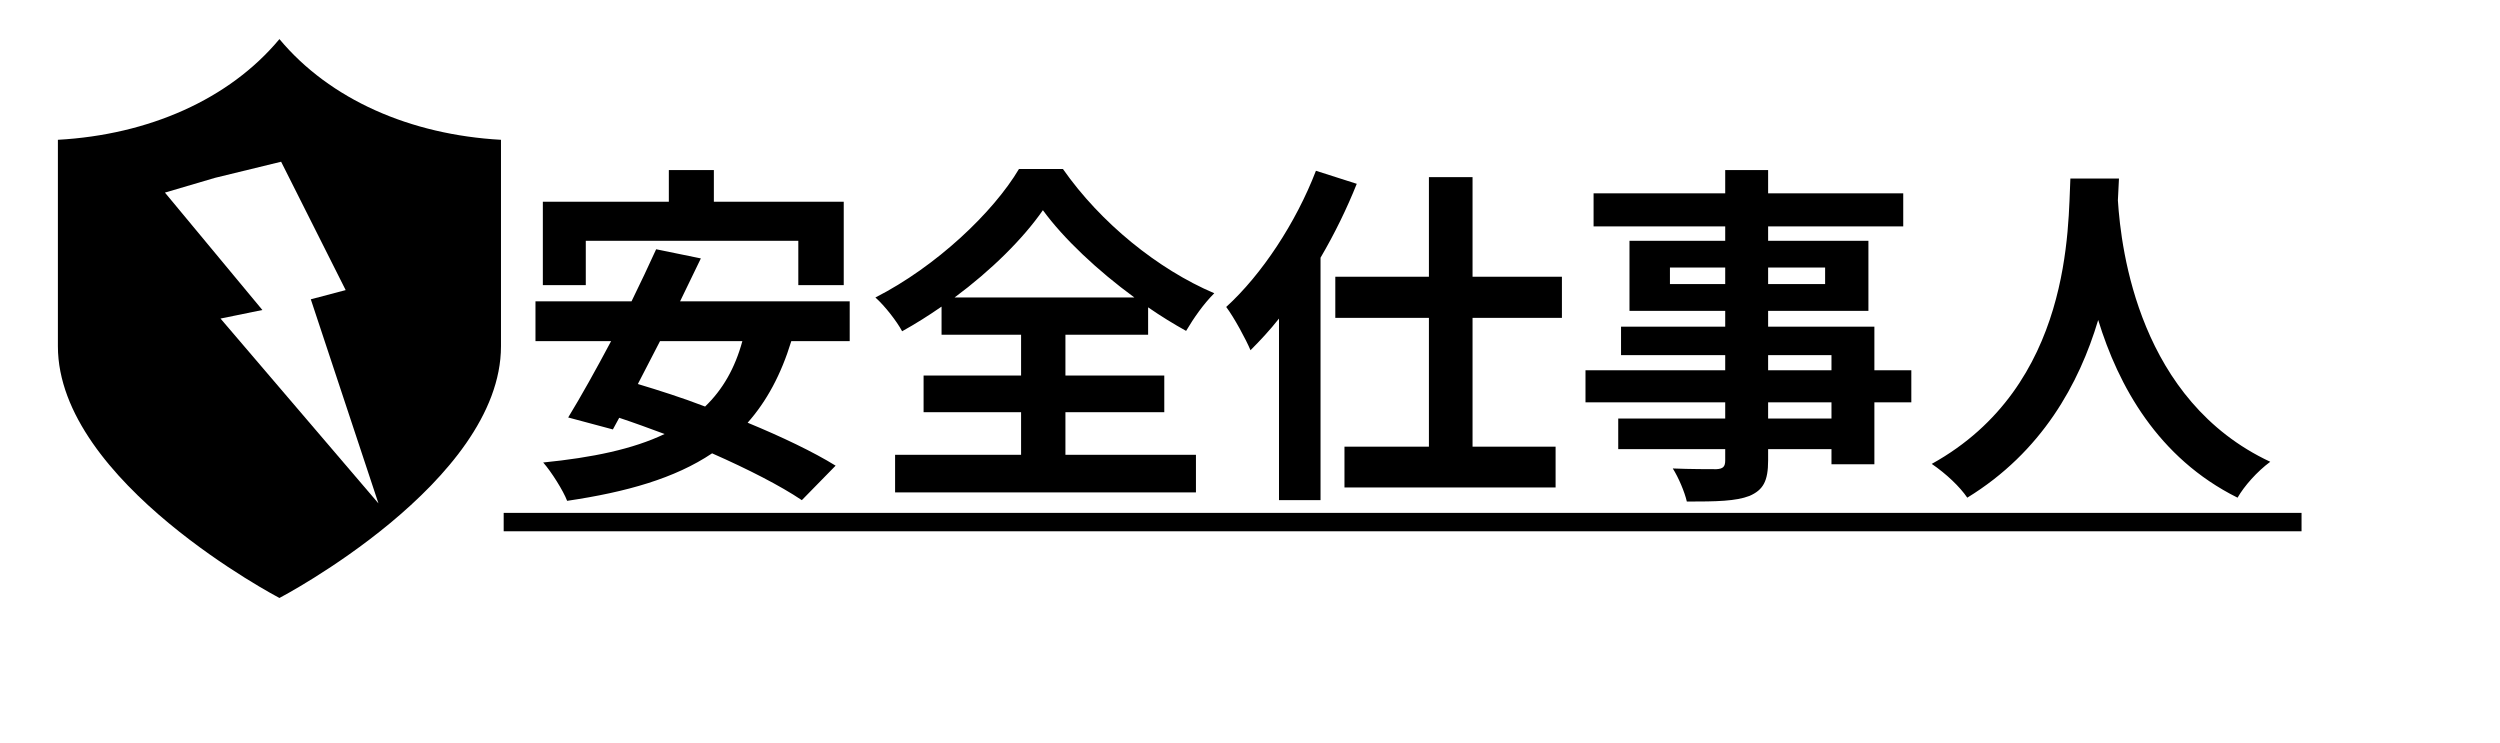
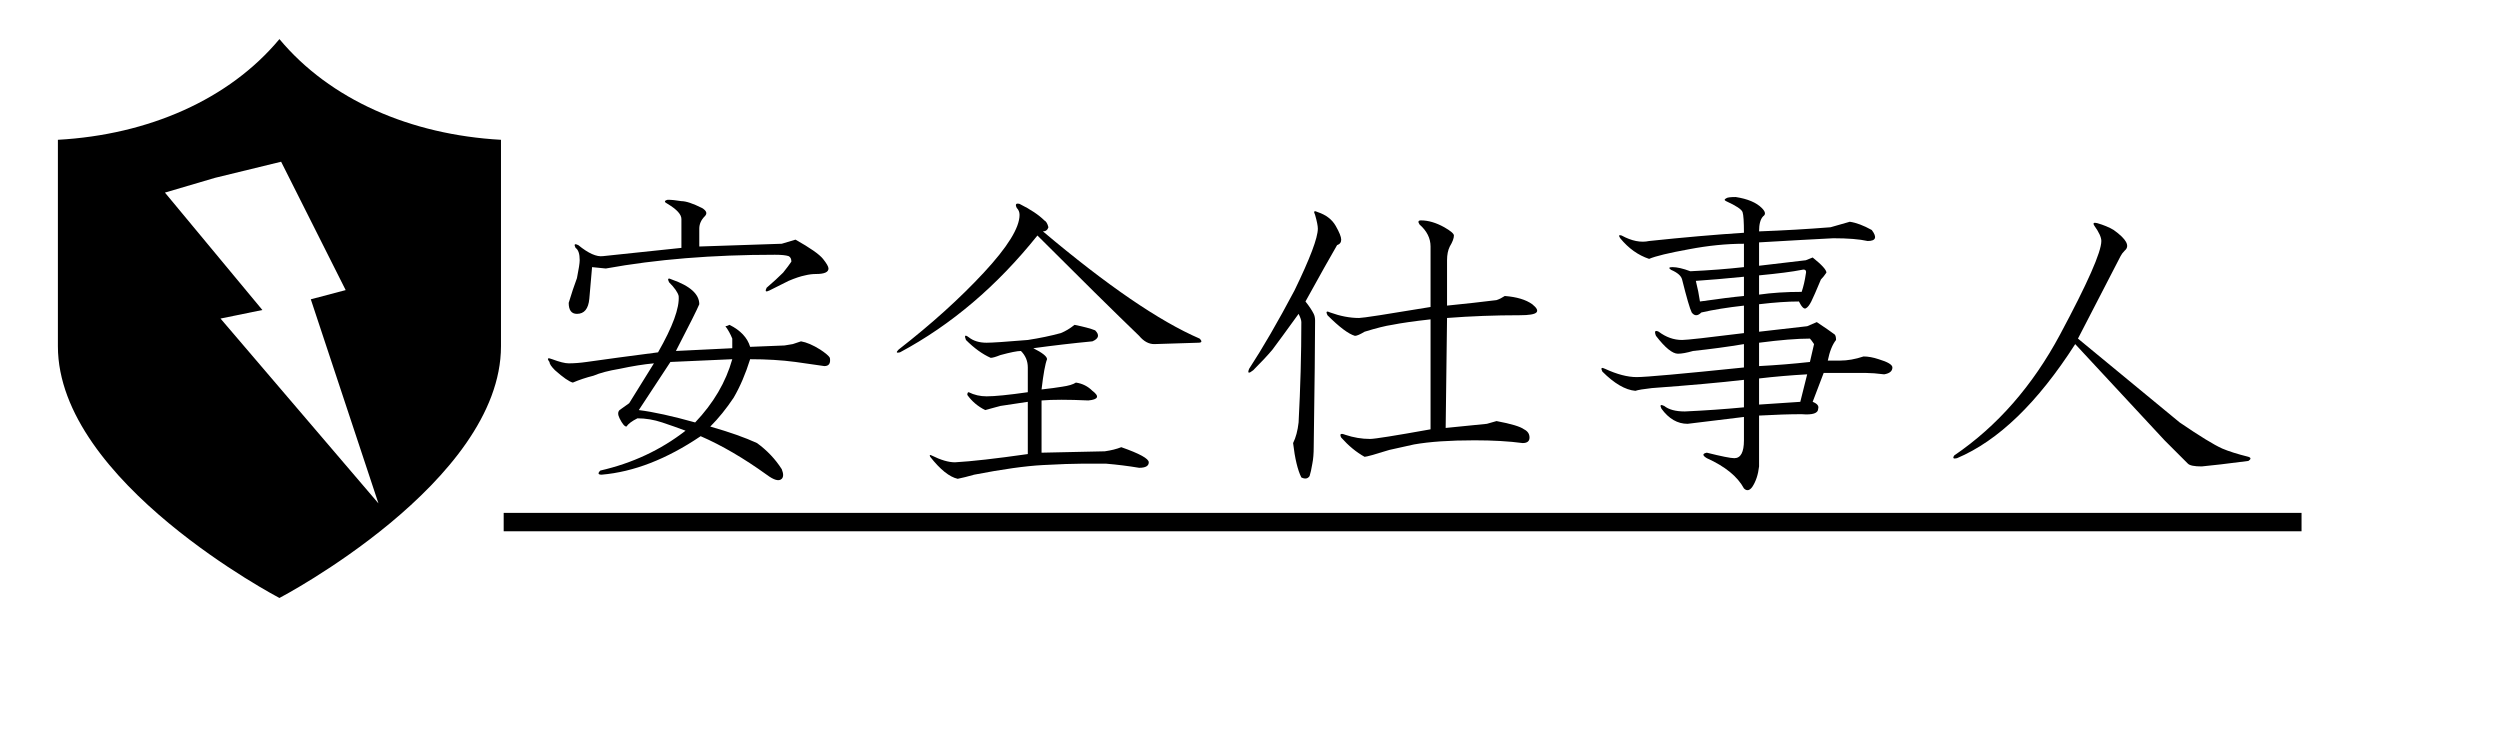
- <svg xmlns="http://www.w3.org/2000/svg" width="1087" height="323" overflow="hidden">
-   <defs>
+ <svg xmlns="http://www.w3.org/2000/svg" width="1087" height="323" overflow="hidden" version="1.1" id="svg69">
+   <defs id="defs53">
    <clipPath id="clip0">
-       <rect x="98" y="213" width="1087" height="323" />
+       <rect x="98" y="213" width="1087" height="323" id="rect41" />
    </clipPath>
    <clipPath id="clip1">
-       <path d="M220.231 283.32 191.517 290.318 169.713 296.74 212.081 347.784 193.88 351.509 262.548 431.875 233.137 343.136 248.299 339.135ZM98 230 341 230 341 473 98 473Z" fill-rule="evenodd" clip-rule="evenodd" />
+       <path d="M220.231 283.32 191.517 290.318 169.713 296.74 212.081 347.784 193.88 351.509 262.548 431.875 233.137 343.136 248.299 339.135ZM98 230 341 230 341 473 98 473Z" fill-rule="evenodd" clip-rule="evenodd" id="path44" />
    </clipPath>
    <clipPath id="clip2">
-       <rect x="98" y="230" width="243" height="243" />
+       <rect x="98" y="230" width="243" height="243" id="rect47" />
    </clipPath>
    <clipPath id="clip3">
-       <rect x="98" y="230" width="243" height="243" />
+       <rect x="98" y="230" width="243" height="243" id="rect50" />
    </clipPath>
  </defs>
-   <g clip-path="url(#clip0)" transform="translate(-98 -213)">
-     <g clip-path="url(#clip1)">
-       <g clip-path="url(#clip2)">
-         <g clip-path="url(#clip3)">
-           <path d="M219.498 230C197.609 256.271 162.578 271.594 123.173 273.783 123.173 273.783 123.173 341.648 123.173 363.541 123.173 422.651 219.498 473 219.498 473 219.498 473 315.828 422.651 315.828 363.541 315.828 341.648 315.828 273.783 315.828 273.783 276.418 271.594 241.387 256.271 219.498 230Z" />
+   <g clip-path="url(#clip0)" transform="translate(-98 -213)" id="g67">
+     <g clip-path="url(#clip1)" id="g61">
+       <g clip-path="url(#clip2)" id="g59">
+         <g clip-path="url(#clip3)" id="g57">
+           <path d="M219.498 230C197.609 256.271 162.578 271.594 123.173 273.783 123.173 273.783 123.173 341.648 123.173 363.541 123.173 422.651 219.498 473 219.498 473 219.498 473 315.828 422.651 315.828 363.541 315.828 341.648 315.828 273.783 315.828 273.783 276.418 271.594 241.387 256.271 219.498 230Z" id="path55" />
        </g>
      </g>
    </g>
-     <text font-family="HGSKyokashotai,HGSKyokashotai_MSFontService,sans-serif" font-weight="700" font-size="153" transform="translate(322.56 417)">安全仕事人</text>
-     <path d="M317 440 1098.71 440" stroke="#000000" stroke-width="8" stroke-miterlimit="8" fill="none" fill-rule="evenodd" />
+     <g aria-label="安全仕事人" transform="translate(322.56 417)" id="text63" style="font-weight:700;font-size:153px;font-family:HGSKyokashotai, HGSKyokashotai_MSFontService, sans-serif">
+       <path d="m 67.535,-82.477 q 11.953,4.184 11.953,10.758 -1.195,2.988 -10.16,20.32 l 24.504,-1.195 v -4.184 q -1.195,-2.988 -2.988,-5.379 0.598,0 1.793,-0.598 7.172,3.586 8.965,9.562 l 14.941,-0.598 3.586,-0.598 q 1.793,-0.598 3.586,-1.195 3.586,0.598 8.367,3.586 3.586,2.391 4.184,3.586 0.598,3.586 -2.391,3.586 -4.184,-0.598 -12.551,-1.793 -8.965,-1.195 -19.723,-1.195 -2.988,9.562 -7.172,16.734 -4.781,7.172 -10.16,12.551 12.551,3.586 20.32,7.172 6.574,4.781 10.758,11.355 1.195,2.988 0,4.184 Q 113.555,5.977 108.773,2.391 93.832,-8.367 80.086,-14.344 57.973,0.598 37.055,2.391 q -2.391,0 -0.598,-1.793 Q 57.375,-4.184 73.512,-16.734 q -4.781,-1.793 -10.16,-3.586 -5.379,-1.793 -10.758,-1.793 -3.586,1.793 -4.781,3.586 -1.195,0 -2.988,-3.586 -1.195,-2.391 0,-3.586 l 4.184,-2.988 10.758,-17.332 q -6.574,0.598 -14.941,2.391 -7.172,1.195 -11.355,2.988 -4.781,1.195 -8.965,2.988 -2.391,-0.598 -7.77,-5.379 -2.391,-2.391 -2.391,-3.586 -1.793,-2.391 1.195,-1.195 4.781,1.793 7.172,1.793 3.586,0 7.77,-0.598 12.551,-1.793 31.078,-4.184 9.562,-16.734 8.965,-24.504 -0.598,-2.391 -4.184,-5.977 -1.195,-2.391 1.195,-1.195 z m -1.793,-34.664 q 2.391,0 5.977,0.598 2.988,0 8.965,2.988 2.988,1.793 1.195,3.586 -2.391,2.391 -2.391,5.379 v 7.77 l 35.859,-1.195 5.977,-1.793 q 9.562,5.379 11.953,8.367 2.391,2.988 2.391,4.184 0,2.391 -5.379,2.391 -2.391,0 -4.781,0.598 -2.988,0.598 -7.172,2.391 -4.781,2.391 -8.367,4.184 -2.391,1.195 -1.195,-1.195 4.184,-3.586 7.172,-6.574 2.391,-2.988 3.586,-4.781 0,-1.793 -1.195,-2.391 -1.793,-0.598 -5.977,-0.598 -40.641,0 -73.512,5.977 l -5.977,-0.598 -1.195,13.746 q -0.598,6.574 -5.379,6.574 -3.586,0 -3.586,-4.781 1.793,-5.977 3.586,-10.758 1.195,-5.977 1.195,-7.77 0,-4.184 -1.793,-5.379 -1.195,-2.391 1.195,-1.195 6.574,5.379 10.758,4.781 l 34.066,-3.586 v -12.551 q 0,-2.988 -5.977,-6.574 -2.391,-1.195 0,-1.793 z m 1.195,70.523 -13.746,20.918 q 9.562,1.195 24.504,5.379 11.953,-12.551 16.137,-27.492 z" style="font-weight:700;font-size:153px;font-family:HGSKyokashotai, HGSKyokashotai_MSFontService, sans-serif" id="path189" />
+       <path d="m 242.648,-62.754 q 5.977,1.195 8.965,2.391 2.988,2.988 -1.195,4.781 -12.551,1.195 -25.699,2.988 5.977,2.988 5.977,4.781 -1.195,2.988 -2.391,13.148 5.379,-0.598 8.965,-1.195 4.184,-0.598 5.977,-1.793 4.184,0.598 7.172,3.586 4.781,3.586 -1.793,4.184 -13.148,-0.598 -20.32,0 v 22.711 l 27.492,-0.598 q 4.184,-0.598 7.172,-1.793 11.953,4.184 11.953,6.574 0,2.391 -4.184,2.391 -7.172,-1.195 -14.344,-1.793 h -10.758 q -5.379,0 -16.734,0.598 -11.355,0.598 -29.883,4.184 -4.184,1.195 -7.172,1.793 -5.379,-1.195 -11.953,-9.562 -0.598,-1.195 0.598,-0.598 5.977,2.988 10.16,2.988 10.758,-0.598 31.676,-3.586 V -29.285 q -8.367,1.195 -11.953,1.793 -2.391,0.598 -6.574,1.793 -4.781,-2.391 -7.77,-6.574 0,-1.195 0.598,-1.195 3.586,1.793 7.77,1.793 5.379,0 17.93,-1.793 0,-5.379 0,-10.758 0,-4.184 -2.988,-7.172 -2.391,0 -8.965,1.793 -2.988,1.195 -4.184,1.195 -5.379,-2.391 -10.758,-7.77 -1.195,-2.988 1.195,-1.195 2.988,2.391 7.77,2.391 3.586,0 17.93,-1.195 7.77,-1.195 14.344,-2.988 2.988,-1.195 5.977,-3.586 z m -23.906,-52.594 q 7.172,3.586 10.758,7.172 1.195,0.598 1.793,2.988 -0.598,1.793 -2.391,1.793 41.836,35.262 68.133,46.617 1.793,1.793 -0.598,1.793 l -19.125,0.598 q -3.586,0 -6.574,-3.586 -16.137,-15.539 -44.227,-43.629 -26.297,32.871 -59.766,50.801 -2.391,0.598 -0.598,-1.195 21.516,-16.734 37.055,-33.469 15.539,-16.734 15.539,-25.102 0,-1.793 -1.195,-2.988 -1.195,-2.391 1.195,-1.793 z" style="font-weight:700;font-size:153px;font-family:HGSKyokashotai, HGSKyokashotai_MSFontService, sans-serif" id="path191" />
+       <path d="m 393.258,-108.176 q 4.781,0 10.16,2.988 4.184,2.391 4.184,3.586 0,1.793 -1.793,4.781 -1.195,2.391 -1.195,5.977 v 19.723 q 11.953,-1.195 21.516,-2.391 1.793,-0.598 3.586,-1.793 7.77,0.598 11.953,3.586 2.988,2.391 1.793,3.586 -1.195,1.195 -7.172,1.195 -16.137,0 -31.676,1.195 l -0.598,47.812 17.93,-1.793 4.184,-1.195 q 9.562,1.793 11.953,3.586 2.391,1.195 2.391,3.586 0,2.391 -2.988,2.391 -8.965,-1.195 -20.918,-1.195 -16.137,0 -26.297,1.793 -5.379,1.195 -10.758,2.391 -9.562,2.988 -10.758,2.988 -5.379,-2.988 -10.16,-8.367 -1.195,-2.391 1.793,-1.195 5.379,1.793 10.758,1.793 2.988,0 26.297,-4.184 v -47.812 q -10.758,1.195 -16.734,2.391 -4.184,0.598 -11.953,2.988 -2.988,1.793 -4.184,1.793 -4.184,-1.195 -11.953,-8.965 -1.195,-2.391 1.195,-1.195 6.574,2.391 12.551,2.391 2.391,0 31.078,-4.781 v -26.297 q 0,-5.379 -4.781,-9.562 -1.195,-1.793 0.598,-1.793 z m -44.824,-3.586 q 5.379,1.793 7.77,5.977 2.391,4.184 2.391,5.977 0,1.793 -1.793,2.391 -4.184,7.172 -13.746,24.504 2.391,2.988 3.586,5.379 0.598,1.195 0.598,2.988 0,13.148 -0.598,54.984 0,4.184 -0.598,7.172 -0.598,3.586 -1.195,5.379 -1.195,1.793 -3.586,0.598 -2.391,-4.781 -3.586,-14.941 1.793,-3.586 2.391,-8.965 1.195,-22.711 1.195,-43.629 0,-1.195 -1.195,-3.586 -7.77,10.758 -11.355,15.539 -2.988,3.586 -8.367,8.965 -2.988,2.391 -1.793,-0.598 8.965,-13.746 19.723,-34.066 10.16,-20.918 10.16,-26.895 0,-1.793 -1.195,-5.977 -1.195,-2.391 1.195,-1.195 z" style="font-weight:700;font-size:153px;font-family:HGSKyokashotai, HGSKyokashotai_MSFontService, sans-serif" id="path193" />
+       <path d="m 530.121,-118.336 q 7.77,1.195 11.355,4.781 2.391,2.391 0.598,3.586 -1.793,1.793 -1.793,6.574 16.137,-0.598 31.078,-1.793 4.184,-1.195 8.367,-2.391 4.184,0.598 9.562,3.586 3.586,4.781 -1.793,4.781 -5.379,-1.195 -14.941,-1.195 -11.953,0.598 -32.273,1.793 v 10.16 q 10.16,-1.195 20.32,-2.391 l 2.988,-1.195 q 5.977,4.781 5.977,6.574 -1.195,1.793 -2.391,2.988 -2.988,7.172 -4.184,9.562 -1.195,2.391 -2.391,2.988 -1.195,0.598 -2.988,-2.988 -7.172,0 -17.332,1.195 v 11.953 q 10.758,-1.195 20.918,-2.391 l 4.184,-1.793 q 5.379,3.586 7.77,5.379 0.598,0.598 0.598,2.391 -2.391,2.988 -3.586,8.965 h 5.379 q 4.781,0 10.16,-1.793 2.988,0 6.574,1.195 5.977,1.793 5.977,3.586 0,2.391 -3.586,2.988 -4.781,-0.598 -7.77,-0.598 h -18.527 l -4.781,12.551 q 2.988,1.195 2.391,2.988 0,2.988 -7.172,2.391 -7.77,0 -18.527,0.598 0,11.953 0,22.113 -0.598,5.379 -2.988,8.965 Q 535.5,10.16 533.707,8.367 529.523,0.598 517.57,-4.781 q -2.988,-1.793 0,-2.391 9.562,2.391 11.953,2.391 4.184,0 4.184,-7.77 v -10.16 q -5.379,0.598 -24.504,2.988 -6.574,0 -11.355,-6.574 -1.195,-2.391 1.195,-1.195 2.988,2.391 8.965,2.391 13.148,-0.598 25.699,-1.793 v -11.953 q -15.539,1.793 -40.043,3.586 -5.379,0.598 -7.172,1.195 -6.574,-0.598 -14.344,-8.367 -1.195,-2.391 1.195,-1.195 7.77,3.586 13.746,3.586 5.977,0 46.617,-4.184 v -10.16 q -10.758,1.793 -22.113,2.988 -4.184,1.195 -6.574,1.195 -3.586,0 -9.562,-7.77 -1.195,-2.988 1.195,-1.793 4.781,3.586 10.16,3.586 2.988,0 26.895,-2.988 v -11.953 q -10.758,1.195 -18.527,2.988 -2.391,2.391 -4.184,0 -1.195,-2.391 -4.184,-14.344 -0.598,-2.391 -4.781,-4.184 -1.793,-1.195 0.598,-1.195 2.988,0 7.77,1.793 12.551,-0.598 23.309,-1.793 v -10.16 q -11.355,0 -23.906,2.391 -13.148,2.391 -17.332,4.184 -7.172,-2.391 -12.551,-8.965 -1.195,-1.793 0.598,-1.195 6.574,3.586 11.953,2.391 22.711,-2.391 41.238,-3.586 0,-7.172 -0.598,-8.965 -0.598,-1.793 -7.172,-4.781 -1.195,-0.598 0,-1.195 0.598,-0.598 4.184,-0.598 z m 3.586,34.664 q -11.953,1.195 -20.918,1.793 1.195,4.781 1.793,8.965 12.551,-1.793 19.125,-2.391 z m 27.492,42.434 q -10.758,0.598 -20.918,1.793 v 11.355 q 8.965,-0.598 17.93,-1.195 z m 1.195,-15.539 q -8.367,0 -22.113,1.793 v 10.16 q 11.355,-0.598 22.113,-1.793 l 1.793,-7.77 q -1.195,-1.793 -1.793,-2.391 z m -3.586,-29.883 q -5.977,1.195 -18.527,2.391 v 8.367 q 8.367,-1.195 18.527,-1.195 1.195,-3.586 1.793,-7.77 0.598,-2.391 -1.793,-1.793 z" style="font-weight:700;font-size:153px;font-family:HGSKyokashotai, HGSKyokashotai_MSFontService, sans-serif" id="path195" />
+       <path d="m 687.305,-106.98 q 4.184,1.195 7.172,2.988 8.367,5.977 4.781,8.965 -1.195,1.195 -1.793,2.391 -9.562,18.527 -18.527,35.859 l 44.227,36.457 q 13.148,8.965 18.527,11.355 4.184,1.793 11.355,3.586 1.793,0.598 0,1.793 -13.746,1.793 -20.32,2.391 -4.781,0 -5.977,-1.195 l -10.16,-10.16 q -22.711,-24.504 -38.848,-41.836 -24.504,38.25 -51.398,49.605 -2.391,0.598 -1.195,-1.195 28.09,-19.125 46.02,-52.594 17.93,-33.469 17.93,-40.641 0,-2.391 -2.988,-6.574 -1.195,-1.793 1.195,-1.195 z" style="font-weight:700;font-size:153px;font-family:HGSKyokashotai, HGSKyokashotai_MSFontService, sans-serif" id="path197" />
+     </g>
+     <path d="M317 440 1098.71 440" stroke="#000000" stroke-width="8" stroke-miterlimit="8" fill="none" fill-rule="evenodd" id="path65" />
  </g>
</svg>
